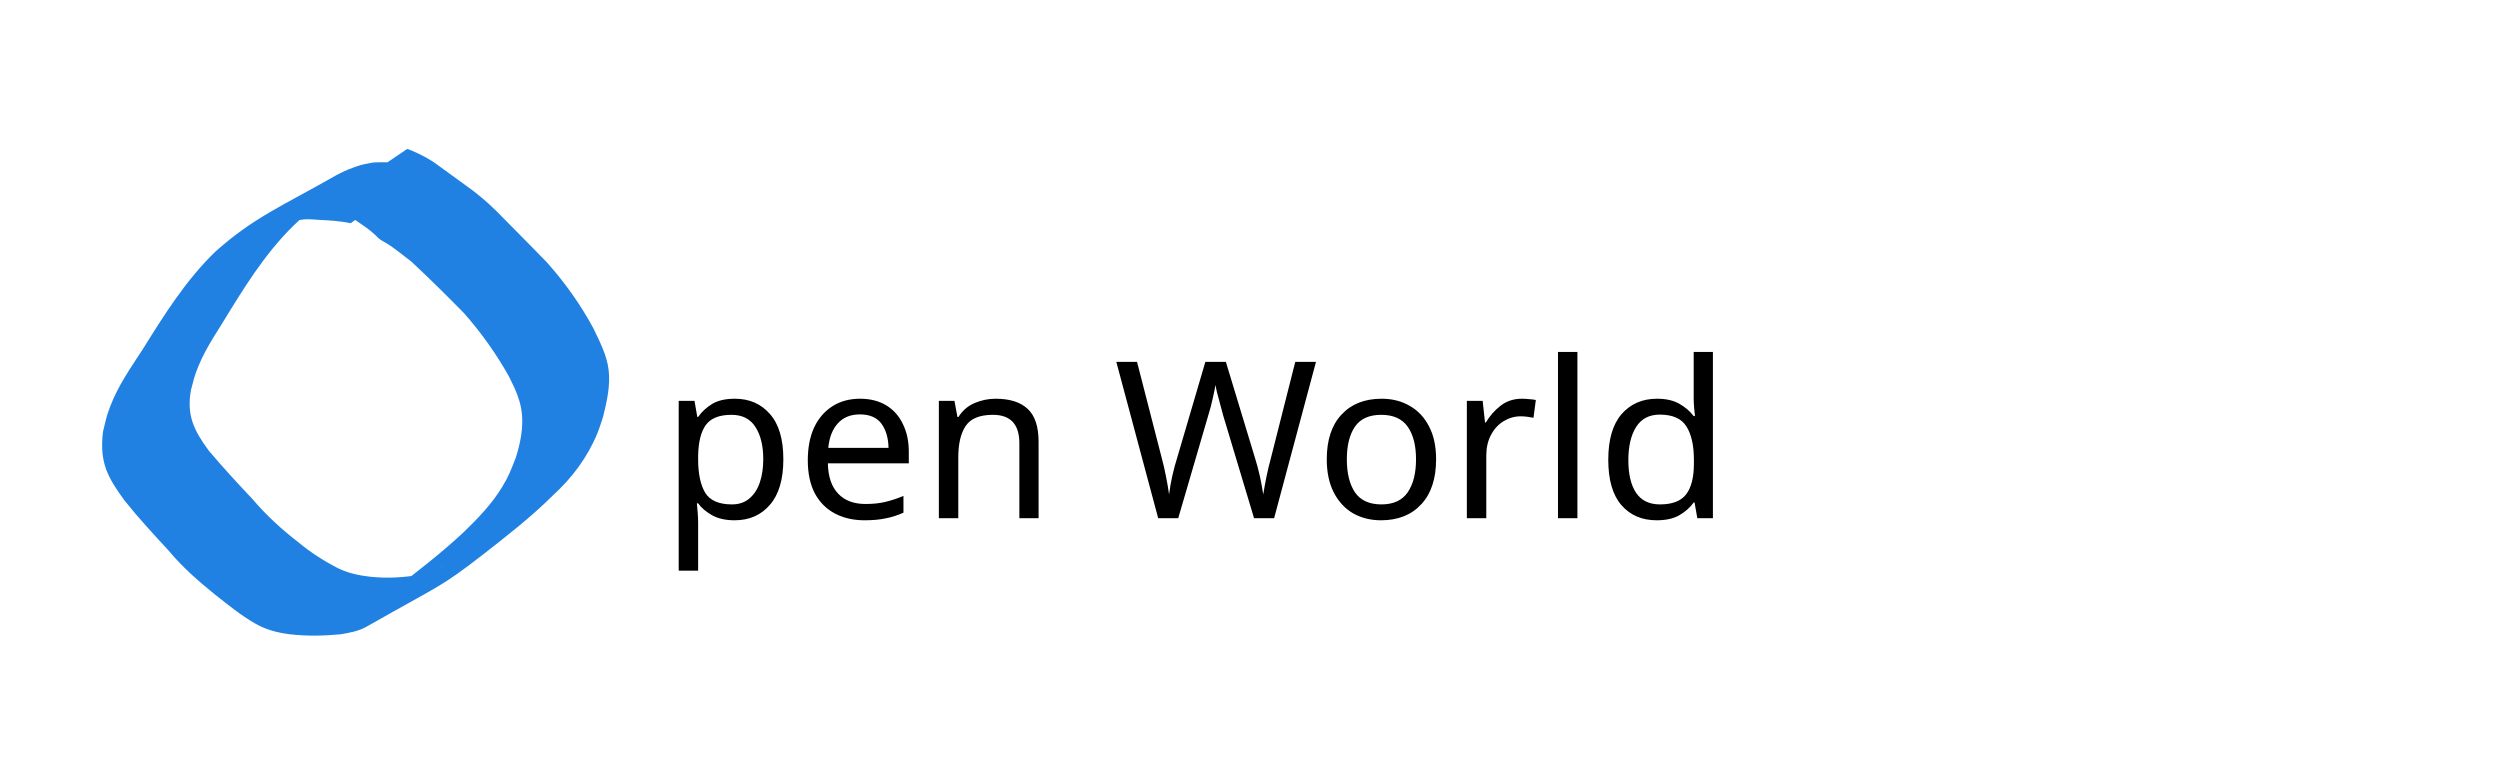
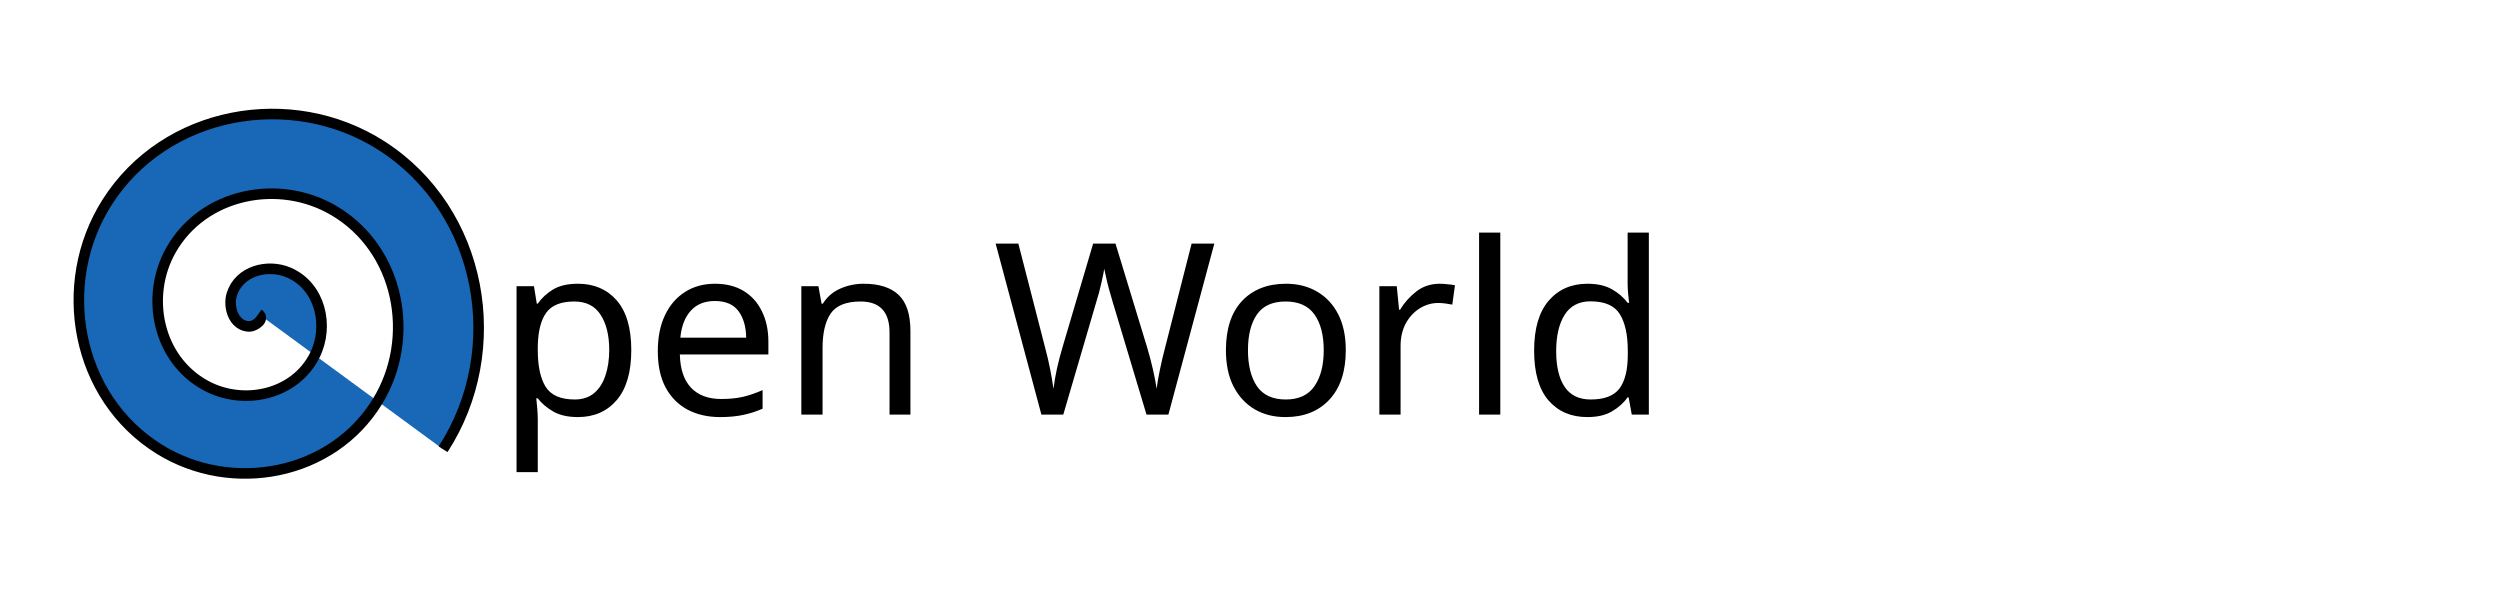
- <svg xmlns="http://www.w3.org/2000/svg" width="48.6mm" height="14.98mm" viewBox="0 0 183.685 56.617" version="1.1" id="svg5">
+ <svg xmlns="http://www.w3.org/2000/svg" width="62.6mm" height="14.98mm" viewBox="0 0 236.599 56.617" version="1.1" id="svg5">
  <defs id="defs2">
    <linearGradient id="linearGradient12918">
      <stop style="stop-color:#2081e2;stop-opacity:1;" offset="0" id="stop12916" />
    </linearGradient>
  </defs>
  <g id="layer1">
-     <text xml:space="preserve" style="font-style:normal;font-variant:normal;font-weight:normal;font-stretch:normal;font-size:16.145px;line-height:1.25;font-family:'Poor Richard';-inkscape-font-specification:'Poor Richard';stroke-width:0.781" x="48.285" y="38.231" id="text2696" transform="scale(1.004168,0.9958498)">
-       <tspan id="tspan2694" x="48.285" y="38.231" style="font-style:normal;font-variant:normal;font-weight:normal;font-stretch:normal;font-size:16.145px;font-family:BIOWEAPON;-inkscape-font-specification:BIOWEAPON;stroke-width:0.781">pen World</tspan>
+     <text xml:space="preserve" style="font-style:normal;font-variant:normal;font-weight:normal;font-stretch:normal;font-size:22.765px;line-height:1.25;font-family:'Poor Richard';-inkscape-font-specification:'Poor Richard';stroke-width:0.741" x="46.747" y="39.401" id="text2696" transform="scale(1.004168,0.9958498)">
+       <tspan id="tspan2694" x="46.747" y="39.401" style="font-style:normal;font-variant:normal;font-weight:normal;font-stretch:normal;font-size:22.765px;font-family:BIOWEAPON;-inkscape-font-specification:BIOWEAPON;stroke-width:0.741">pen World</tspan>
    </text>
-     <path style="fill:#2081e2;fill-opacity:1;stroke-width:0.497" id="path14558" d="m 31.787,12.025 c -1.449,0.003 -2.889,-0.156 -4.339,-0.089 -0.303,0.061 -0.61,0.102 -0.908,0.184 -0.563,0.155 -1.349,0.479 -1.851,0.765 -4.035,2.299 -6.022,3.077 -8.862,5.599 -2.166,2.095 -3.766,4.652 -5.348,7.192 -0.871,1.335 -1.787,2.642 -2.364,4.139 -0.315,0.818 -0.351,1.089 -0.551,1.929 -0.259,2.221 0.32,3.301 1.589,5.036 1.02,1.275 2.131,2.478 3.239,3.677 1.007,1.21 2.191,2.25 3.414,3.234 0.954,0.744 1.88,1.518 2.935,2.116 0.784,0.46 1.642,0.678 2.534,0.793 1.244,0.146 2.493,0.124 3.737,0.005 0.647,-0.108 1.326,-0.224 1.906,-0.553 5.632,-3.197 5.38,-2.843 8.598,-5.329 1.763,-1.381 3.53,-2.752 5.118,-4.334 1.406,-1.281 2.542,-2.803 3.264,-4.57 0.159,-0.388 0.274,-0.793 0.411,-1.19 0.277,-1.122 0.552,-2.302 0.407,-3.469 -0.134,-1.075 -0.651,-2.058 -1.108,-3.02 -0.937,-1.741 -2.084,-3.353 -3.395,-4.829 -1.254,-1.306 -2.544,-2.579 -3.811,-3.874 -0.653,-0.635 -1.355,-1.231 -2.1,-1.757 -0.687,-0.497 -1.371,-0.995 -2.057,-1.493 -0.602,-0.468 -1.28,-0.812 -1.976,-1.115 -0.116,-0.044 -0.232,-0.088 -0.348,-0.132 0,0 -6.112,4.149 -6.112,4.149 v 0 c 0.108,0.03 0.216,0.061 0.325,0.091 0.668,0.246 1.31,0.566 1.911,0.947 0.397,0.281 0.811,0.533 1.187,0.842 0.112,0.092 0.219,0.191 0.329,0.286 0.094,0.091 0.182,0.189 0.282,0.274 0.074,0.062 0.158,0.111 0.237,0.166 0.762,0.395 1.468,1.02 2.152,1.533 1.318,1.229 2.599,2.496 3.861,3.782 1.261,1.429 2.372,2.986 3.302,4.652 0.327,0.681 0.561,1.098 0.774,1.828 0.402,1.377 0.154,2.777 -0.264,4.119 -0.394,0.979 -0.465,1.269 -1.011,2.172 -0.756,1.249 -1.774,2.301 -2.816,3.31 -1.637,1.536 -3.418,2.898 -5.19,4.274 -0.275,0.208 -0.546,0.42 -0.825,0.623 -2.076,1.507 -3.961,2.383 4.528,-2.453 0.175,-0.1 -0.53,0.352 -1.168,0.557 -0.179,0.058 -0.366,0.088 -0.549,0.132 -1.199,0.214 -2.427,0.278 -3.641,0.154 -0.81,-0.087 -1.59,-0.251 -2.334,-0.597 -1.063,-0.537 -2.055,-1.175 -2.975,-1.937 -1.215,-0.938 -2.351,-1.976 -3.348,-3.146 -1.104,-1.17 -2.194,-2.353 -3.232,-3.581 -1.082,-1.475 -1.652,-2.587 -1.312,-4.468 0.213,-0.795 0.247,-1.026 0.568,-1.798 0.592,-1.427 1.499,-2.681 2.284,-4.002 1.561,-2.538 3.207,-5.051 5.49,-7.011 0.327,-0.262 0.645,-0.535 0.981,-0.785 1.685,-1.254 5.942,-3.523 -4.238,2.298 -0.29,0.166 0.578,-0.335 0.877,-0.484 0.274,-0.137 0.555,-0.263 0.841,-0.374 0.27,-0.104 0.549,-0.181 0.824,-0.271 0.274,-0.037 0.545,-0.1 0.821,-0.112 0.274,-0.013 0.548,0.022 0.821,0.036 0.824,0.042 1.657,0.081 2.466,0.254 0,0 6.02,-4.374 6.02,-4.374 z" />
+     <path style="fill:#1868b7;fill-opacity:1;fill-rule:evenodd;stroke:#000000" id="path5702" d="m 24.461,29.703 c 0.698,0.512 -0.391,1.208 -0.875,1.194 -1.483,-0.045 -2.019,-1.85 -1.648,-3.044 0.694,-2.229 3.411,-2.913 5.39,-2.059 2.992,1.291 3.847,5.053 2.467,7.821 -1.882,3.774 -6.744,4.807 -10.312,2.876 -4.572,-2.475 -5.786,-8.471 -3.287,-12.849 3.073,-5.383 10.227,-6.78 15.424,-3.701 6.205,3.676 7.787,12.007 4.118,18.031 C 31.453,45.008 21.93,46.776 15.07,42.509 7.196,37.61 5.239,26.882 10.112,19.18 15.629,10.46 27.574,8.313 36.125,13.798 c 9.572,6.14 11.91,19.313 5.808,28.718" />
  </g>
</svg>
